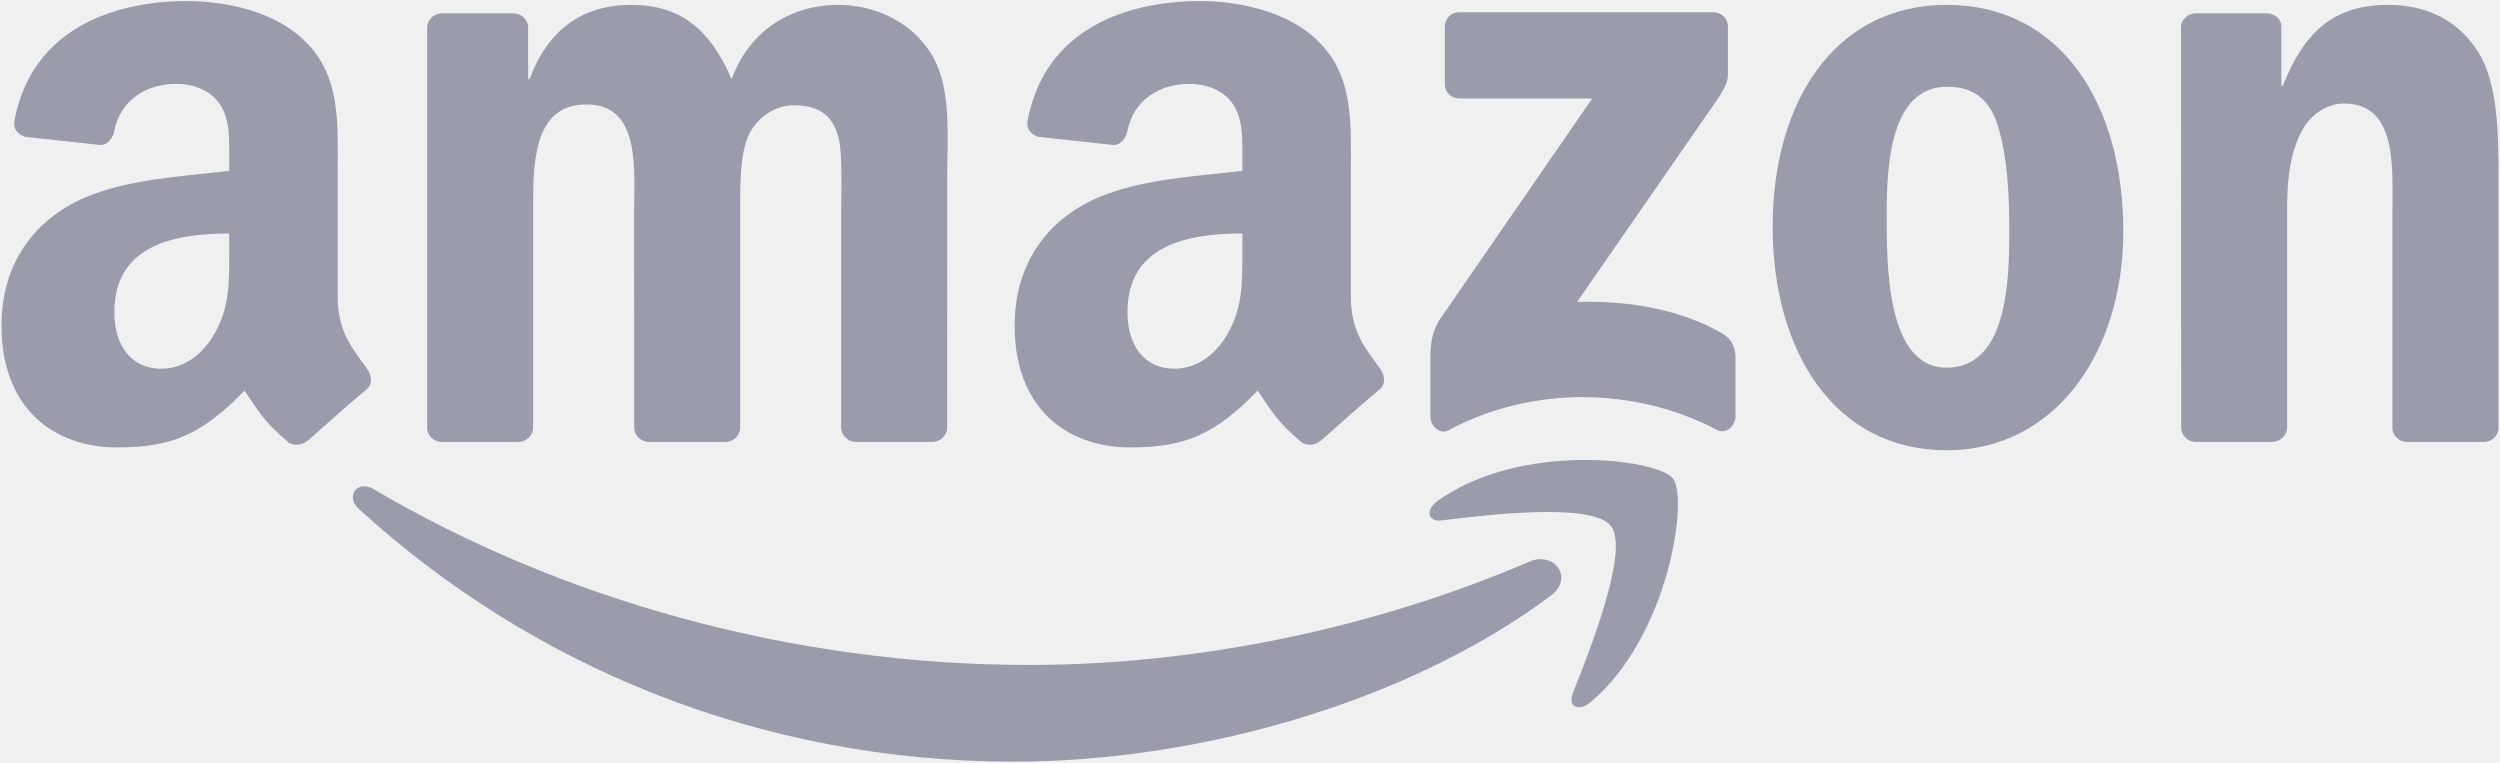
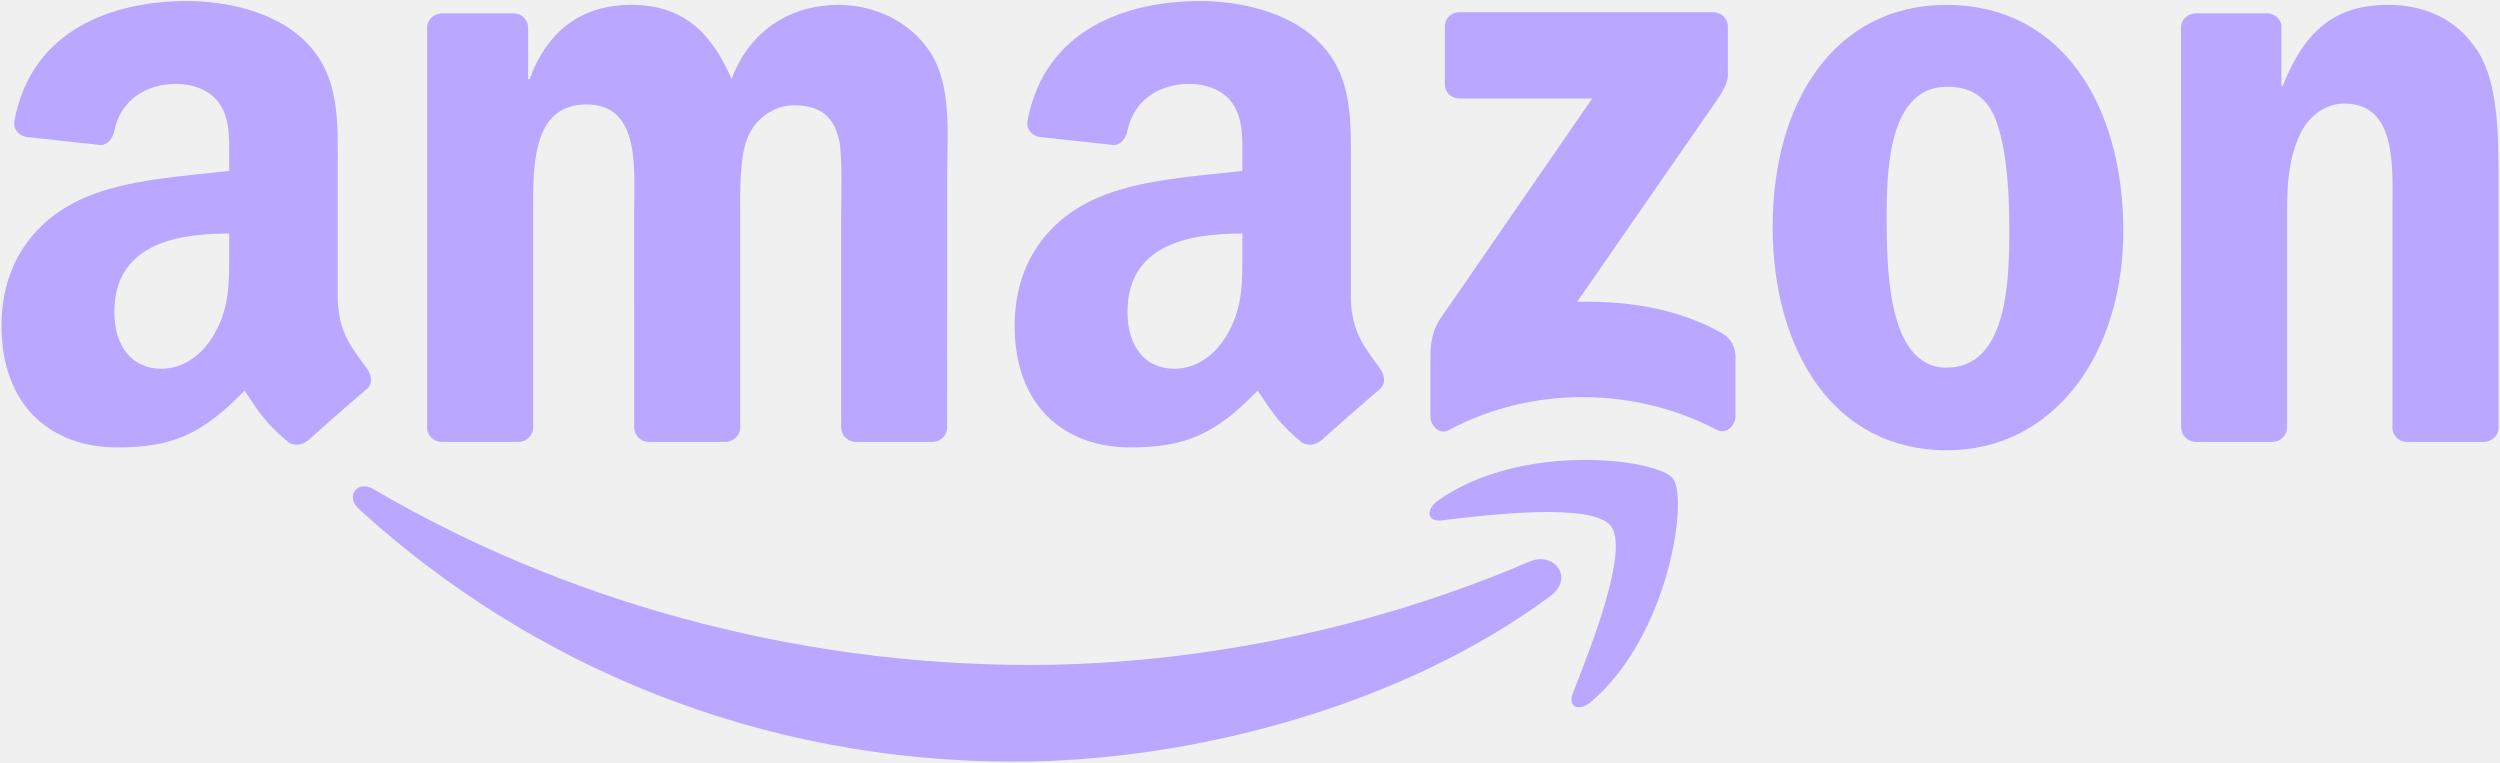
<svg xmlns="http://www.w3.org/2000/svg" width="118" height="36" viewBox="0 0 118 36" fill="none">
  <g clip-path="url(#clip0_13808_18108)">
-     <path d="M73.189 28.124C66.34 33.227 56.413 35.95 47.865 35.95C35.881 35.95 25.092 31.469 16.93 24.017C16.288 23.431 16.863 22.633 17.632 23.089C26.441 28.27 37.333 31.386 48.584 31.386C56.171 31.386 64.518 29.799 72.193 26.506C73.353 26.009 74.323 27.274 73.189 28.124Z" fill="#9A9CAC" />
-     <path d="M76.036 24.831C75.164 23.701 70.249 24.297 68.043 24.562C67.371 24.645 67.268 24.054 67.874 23.628C71.788 20.844 78.211 21.647 78.96 22.581C79.709 23.519 78.765 30.027 75.087 33.134C74.523 33.611 73.984 33.357 74.235 32.724C75.061 30.64 76.913 25.967 76.036 24.831Z" fill="#9A9CAC" />
-     <path d="M68.197 3.969V1.262C68.197 0.852 68.505 0.578 68.874 0.578H80.864C81.248 0.578 81.556 0.858 81.556 1.262V3.58C81.551 3.969 81.228 4.477 80.653 5.281L74.44 14.247C76.749 14.19 79.186 14.538 81.279 15.73C81.751 16 81.879 16.394 81.915 16.783V19.672C81.915 20.066 81.484 20.527 81.033 20.289C77.344 18.334 72.445 18.121 68.366 20.309C67.951 20.538 67.514 20.081 67.514 19.687V16.944C67.514 16.503 67.519 15.751 67.956 15.082L75.153 4.648H68.889C68.505 4.648 68.197 4.374 68.197 3.969Z" fill="#9A9CAC" />
-     <path d="M24.461 20.859H20.813C20.464 20.833 20.187 20.569 20.162 20.232V1.309C20.162 0.93 20.475 0.63 20.864 0.63H24.266C24.62 0.645 24.902 0.92 24.928 1.262V3.736H24.994C25.882 1.345 27.549 0.23 29.796 0.23C32.079 0.23 33.506 1.345 34.532 3.736C35.414 1.345 37.42 0.23 39.57 0.23C41.099 0.23 42.771 0.868 43.792 2.299C44.946 3.891 44.71 6.204 44.71 8.232L44.705 20.175C44.705 20.553 44.392 20.859 44.002 20.859H40.36C39.995 20.833 39.703 20.538 39.703 20.175V10.145C39.703 9.347 39.775 7.355 39.6 6.598C39.328 5.328 38.513 4.97 37.456 4.97C36.574 4.97 35.65 5.566 35.276 6.521C34.901 7.475 34.937 9.072 34.937 10.145V20.175C34.937 20.553 34.624 20.859 34.234 20.859H30.592C30.222 20.833 29.935 20.538 29.935 20.175L29.93 10.145C29.93 8.035 30.273 4.929 27.683 4.929C25.061 4.929 25.164 7.957 25.164 10.145V20.175C25.164 20.553 24.851 20.859 24.461 20.859Z" fill="#9A9CAC" />
-     <path d="M91.879 0.23C97.291 0.23 100.22 4.929 100.22 10.902C100.22 16.674 96.983 21.253 91.879 21.253C86.563 21.253 83.67 16.555 83.67 10.7C83.67 4.809 86.599 0.23 91.879 0.23ZM91.909 4.094C89.221 4.094 89.052 7.796 89.052 10.104C89.052 12.417 89.016 17.354 91.879 17.354C94.705 17.354 94.839 13.371 94.839 10.944C94.839 9.347 94.772 7.438 94.295 5.924C93.884 4.607 93.069 4.094 91.909 4.094Z" fill="#9A9CAC" />
-     <path d="M107.239 20.859H103.606C103.242 20.833 102.95 20.538 102.95 20.175L102.945 1.247C102.975 0.899 103.278 0.63 103.647 0.63H107.028C107.346 0.645 107.608 0.863 107.68 1.158V4.052H107.747C108.768 1.464 110.199 0.23 112.718 0.23C114.354 0.23 115.95 0.827 116.976 2.46C117.93 3.974 117.93 6.521 117.93 8.351V20.263C117.889 20.595 117.587 20.859 117.227 20.859H113.569C113.236 20.833 112.959 20.584 112.923 20.263V9.985C112.923 7.916 113.159 4.887 110.64 4.887C109.753 4.887 108.937 5.489 108.532 6.401C108.018 7.558 107.952 8.709 107.952 9.985V20.175C107.947 20.553 107.629 20.859 107.239 20.859Z" fill="#9A9CAC" />
-     <path d="M58.639 11.82V11.022C56.002 11.022 53.216 11.592 53.216 14.735C53.216 16.327 54.032 17.405 55.433 17.405C56.459 17.405 57.377 16.768 57.957 15.73C58.675 14.455 58.639 13.257 58.639 11.82ZM62.318 20.807C62.077 21.025 61.728 21.041 61.456 20.895C60.245 19.879 60.029 19.407 59.362 18.437C57.362 20.501 55.946 21.118 53.35 21.118C50.282 21.118 47.891 19.205 47.891 15.373C47.891 12.38 49.497 10.342 51.78 9.347C53.76 8.465 56.526 8.31 58.639 8.066V7.589C58.639 6.712 58.706 5.675 58.198 4.918C57.752 4.239 56.9 3.959 56.151 3.959C54.761 3.959 53.519 4.68 53.216 6.173C53.155 6.505 52.914 6.832 52.585 6.847L49.045 6.463C48.748 6.396 48.419 6.152 48.502 5.691C49.317 1.356 53.191 0.049 56.659 0.049C58.434 0.049 60.753 0.526 62.153 1.884C63.928 3.559 63.759 5.795 63.759 8.227V13.972C63.759 15.699 64.467 16.456 65.134 17.39C65.37 17.722 65.421 18.121 65.124 18.37C64.38 18.997 63.056 20.164 62.328 20.818L62.318 20.807Z" fill="#9A9CAC" />
-     <path d="M10.819 11.82V11.022C8.182 11.022 5.397 11.592 5.397 14.735C5.397 16.327 6.212 17.405 7.613 17.405C8.639 17.405 9.557 16.768 10.137 15.73C10.855 14.455 10.819 13.257 10.819 11.82ZM14.498 20.807C14.257 21.025 13.908 21.041 13.636 20.895C12.425 19.879 12.21 19.407 11.543 18.437C9.542 20.501 8.126 21.118 5.53 21.118C2.462 21.118 0.071 19.205 0.071 15.373C0.071 12.38 1.677 10.342 3.96 9.347C5.94 8.465 8.706 8.31 10.819 8.066V7.589C10.819 6.712 10.886 5.675 10.378 4.918C9.932 4.239 9.08 3.959 8.331 3.959C6.941 3.959 5.699 4.68 5.397 6.173C5.335 6.505 5.094 6.832 4.766 6.847L1.226 6.463C0.928 6.396 0.6 6.152 0.682 5.691C1.498 1.356 5.371 0.049 8.839 0.049C10.614 0.049 12.933 0.526 14.334 1.884C16.109 3.559 15.939 5.795 15.939 8.227V13.972C15.939 15.699 16.647 16.456 17.314 17.39C17.55 17.722 17.602 18.121 17.304 18.37C16.56 18.997 15.236 20.164 14.508 20.818L14.498 20.807Z" fill="#9A9CAC" />
+     <path d="M73.189 28.124C66.34 33.227 56.413 35.95 47.865 35.95C35.881 35.95 25.092 31.469 16.93 24.017C16.288 23.431 16.863 22.633 17.632 23.089C26.441 28.27 37.333 31.386 48.584 31.386C56.171 31.386 64.518 29.799 72.193 26.506C73.353 26.009 74.323 27.274 73.189 28.124Z" fill="#baa7ff" />
+     <path d="M76.036 24.831C75.164 23.701 70.249 24.297 68.043 24.562C67.371 24.645 67.268 24.054 67.874 23.628C71.788 20.844 78.211 21.647 78.96 22.581C79.709 23.519 78.765 30.027 75.087 33.134C74.523 33.611 73.984 33.357 74.235 32.724C75.061 30.64 76.913 25.967 76.036 24.831Z" fill="#baa7ff" />
+     <path d="M68.197 3.969V1.262C68.197 0.852 68.505 0.578 68.874 0.578H80.864C81.248 0.578 81.556 0.858 81.556 1.262V3.58C81.551 3.969 81.228 4.477 80.653 5.281L74.44 14.247C76.749 14.19 79.186 14.538 81.279 15.73C81.751 16 81.879 16.394 81.915 16.783V19.672C81.915 20.066 81.484 20.527 81.033 20.289C77.344 18.334 72.445 18.121 68.366 20.309C67.951 20.538 67.514 20.081 67.514 19.687V16.944C67.514 16.503 67.519 15.751 67.956 15.082L75.153 4.648H68.889C68.505 4.648 68.197 4.374 68.197 3.969Z" fill="#baa7ff" />
+     <path d="M24.461 20.859H20.813C20.464 20.833 20.187 20.569 20.162 20.232V1.309C20.162 0.93 20.475 0.63 20.864 0.63H24.266C24.62 0.645 24.902 0.92 24.928 1.262V3.736H24.994C25.882 1.345 27.549 0.23 29.796 0.23C32.079 0.23 33.506 1.345 34.532 3.736C35.414 1.345 37.42 0.23 39.57 0.23C41.099 0.23 42.771 0.868 43.792 2.299C44.946 3.891 44.71 6.204 44.71 8.232L44.705 20.175C44.705 20.553 44.392 20.859 44.002 20.859H40.36C39.995 20.833 39.703 20.538 39.703 20.175V10.145C39.703 9.347 39.775 7.355 39.6 6.598C39.328 5.328 38.513 4.97 37.456 4.97C36.574 4.97 35.65 5.566 35.276 6.521C34.901 7.475 34.937 9.072 34.937 10.145V20.175C34.937 20.553 34.624 20.859 34.234 20.859H30.592C30.222 20.833 29.935 20.538 29.935 20.175L29.93 10.145C29.93 8.035 30.273 4.929 27.683 4.929C25.061 4.929 25.164 7.957 25.164 10.145V20.175C25.164 20.553 24.851 20.859 24.461 20.859Z" fill="#baa7ff" />
+     <path d="M91.879 0.23C97.291 0.23 100.22 4.929 100.22 10.902C100.22 16.674 96.983 21.253 91.879 21.253C86.563 21.253 83.67 16.555 83.67 10.7C83.67 4.809 86.599 0.23 91.879 0.23ZM91.909 4.094C89.221 4.094 89.052 7.796 89.052 10.104C89.052 12.417 89.016 17.354 91.879 17.354C94.705 17.354 94.839 13.371 94.839 10.944C94.839 9.347 94.772 7.438 94.295 5.924C93.884 4.607 93.069 4.094 91.909 4.094Z" fill="#baa7ff" />
+     <path d="M107.239 20.859H103.606C103.242 20.833 102.95 20.538 102.95 20.175L102.945 1.247C102.975 0.899 103.278 0.63 103.647 0.63H107.028C107.346 0.645 107.608 0.863 107.68 1.158V4.052H107.747C108.768 1.464 110.199 0.23 112.718 0.23C114.354 0.23 115.95 0.827 116.976 2.46C117.93 3.974 117.93 6.521 117.93 8.351V20.263C117.889 20.595 117.587 20.859 117.227 20.859H113.569C113.236 20.833 112.959 20.584 112.923 20.263V9.985C112.923 7.916 113.159 4.887 110.64 4.887C109.753 4.887 108.937 5.489 108.532 6.401C108.018 7.558 107.952 8.709 107.952 9.985V20.175C107.947 20.553 107.629 20.859 107.239 20.859Z" fill="#baa7ff" />
+     <path d="M58.639 11.82V11.022C56.002 11.022 53.216 11.592 53.216 14.735C53.216 16.327 54.032 17.405 55.433 17.405C56.459 17.405 57.377 16.768 57.957 15.73C58.675 14.455 58.639 13.257 58.639 11.82ZM62.318 20.807C62.077 21.025 61.728 21.041 61.456 20.895C60.245 19.879 60.029 19.407 59.362 18.437C57.362 20.501 55.946 21.118 53.35 21.118C50.282 21.118 47.891 19.205 47.891 15.373C47.891 12.38 49.497 10.342 51.78 9.347C53.76 8.465 56.526 8.31 58.639 8.066V7.589C58.639 6.712 58.706 5.675 58.198 4.918C57.752 4.239 56.9 3.959 56.151 3.959C54.761 3.959 53.519 4.68 53.216 6.173C53.155 6.505 52.914 6.832 52.585 6.847L49.045 6.463C48.748 6.396 48.419 6.152 48.502 5.691C49.317 1.356 53.191 0.049 56.659 0.049C58.434 0.049 60.753 0.526 62.153 1.884C63.928 3.559 63.759 5.795 63.759 8.227V13.972C63.759 15.699 64.467 16.456 65.134 17.39C65.37 17.722 65.421 18.121 65.124 18.37C64.38 18.997 63.056 20.164 62.328 20.818L62.318 20.807Z" fill="#baa7ff" />
+     <path d="M10.819 11.82V11.022C8.182 11.022 5.397 11.592 5.397 14.735C5.397 16.327 6.212 17.405 7.613 17.405C8.639 17.405 9.557 16.768 10.137 15.73C10.855 14.455 10.819 13.257 10.819 11.82ZM14.498 20.807C14.257 21.025 13.908 21.041 13.636 20.895C12.425 19.879 12.21 19.407 11.543 18.437C9.542 20.501 8.126 21.118 5.53 21.118C2.462 21.118 0.071 19.205 0.071 15.373C0.071 12.38 1.677 10.342 3.96 9.347C5.94 8.465 8.706 8.31 10.819 8.066V7.589C10.819 6.712 10.886 5.675 10.378 4.918C9.932 4.239 9.08 3.959 8.331 3.959C6.941 3.959 5.699 4.68 5.397 6.173C5.335 6.505 5.094 6.832 4.766 6.847L1.226 6.463C0.928 6.396 0.6 6.152 0.682 5.691C1.498 1.356 5.371 0.049 8.839 0.049C10.614 0.049 12.933 0.526 14.334 1.884C16.109 3.559 15.939 5.795 15.939 8.227V13.972C15.939 15.699 16.647 16.456 17.314 17.39C17.55 17.722 17.602 18.121 17.304 18.37C16.56 18.997 15.236 20.164 14.508 20.818L14.498 20.807Z" fill="#baa7ff" />
  </g>
  <defs>
    <clipPath id="clip0_13808_18108">
      <rect width="118" height="36" fill="white" />
    </clipPath>
  </defs>
</svg>
